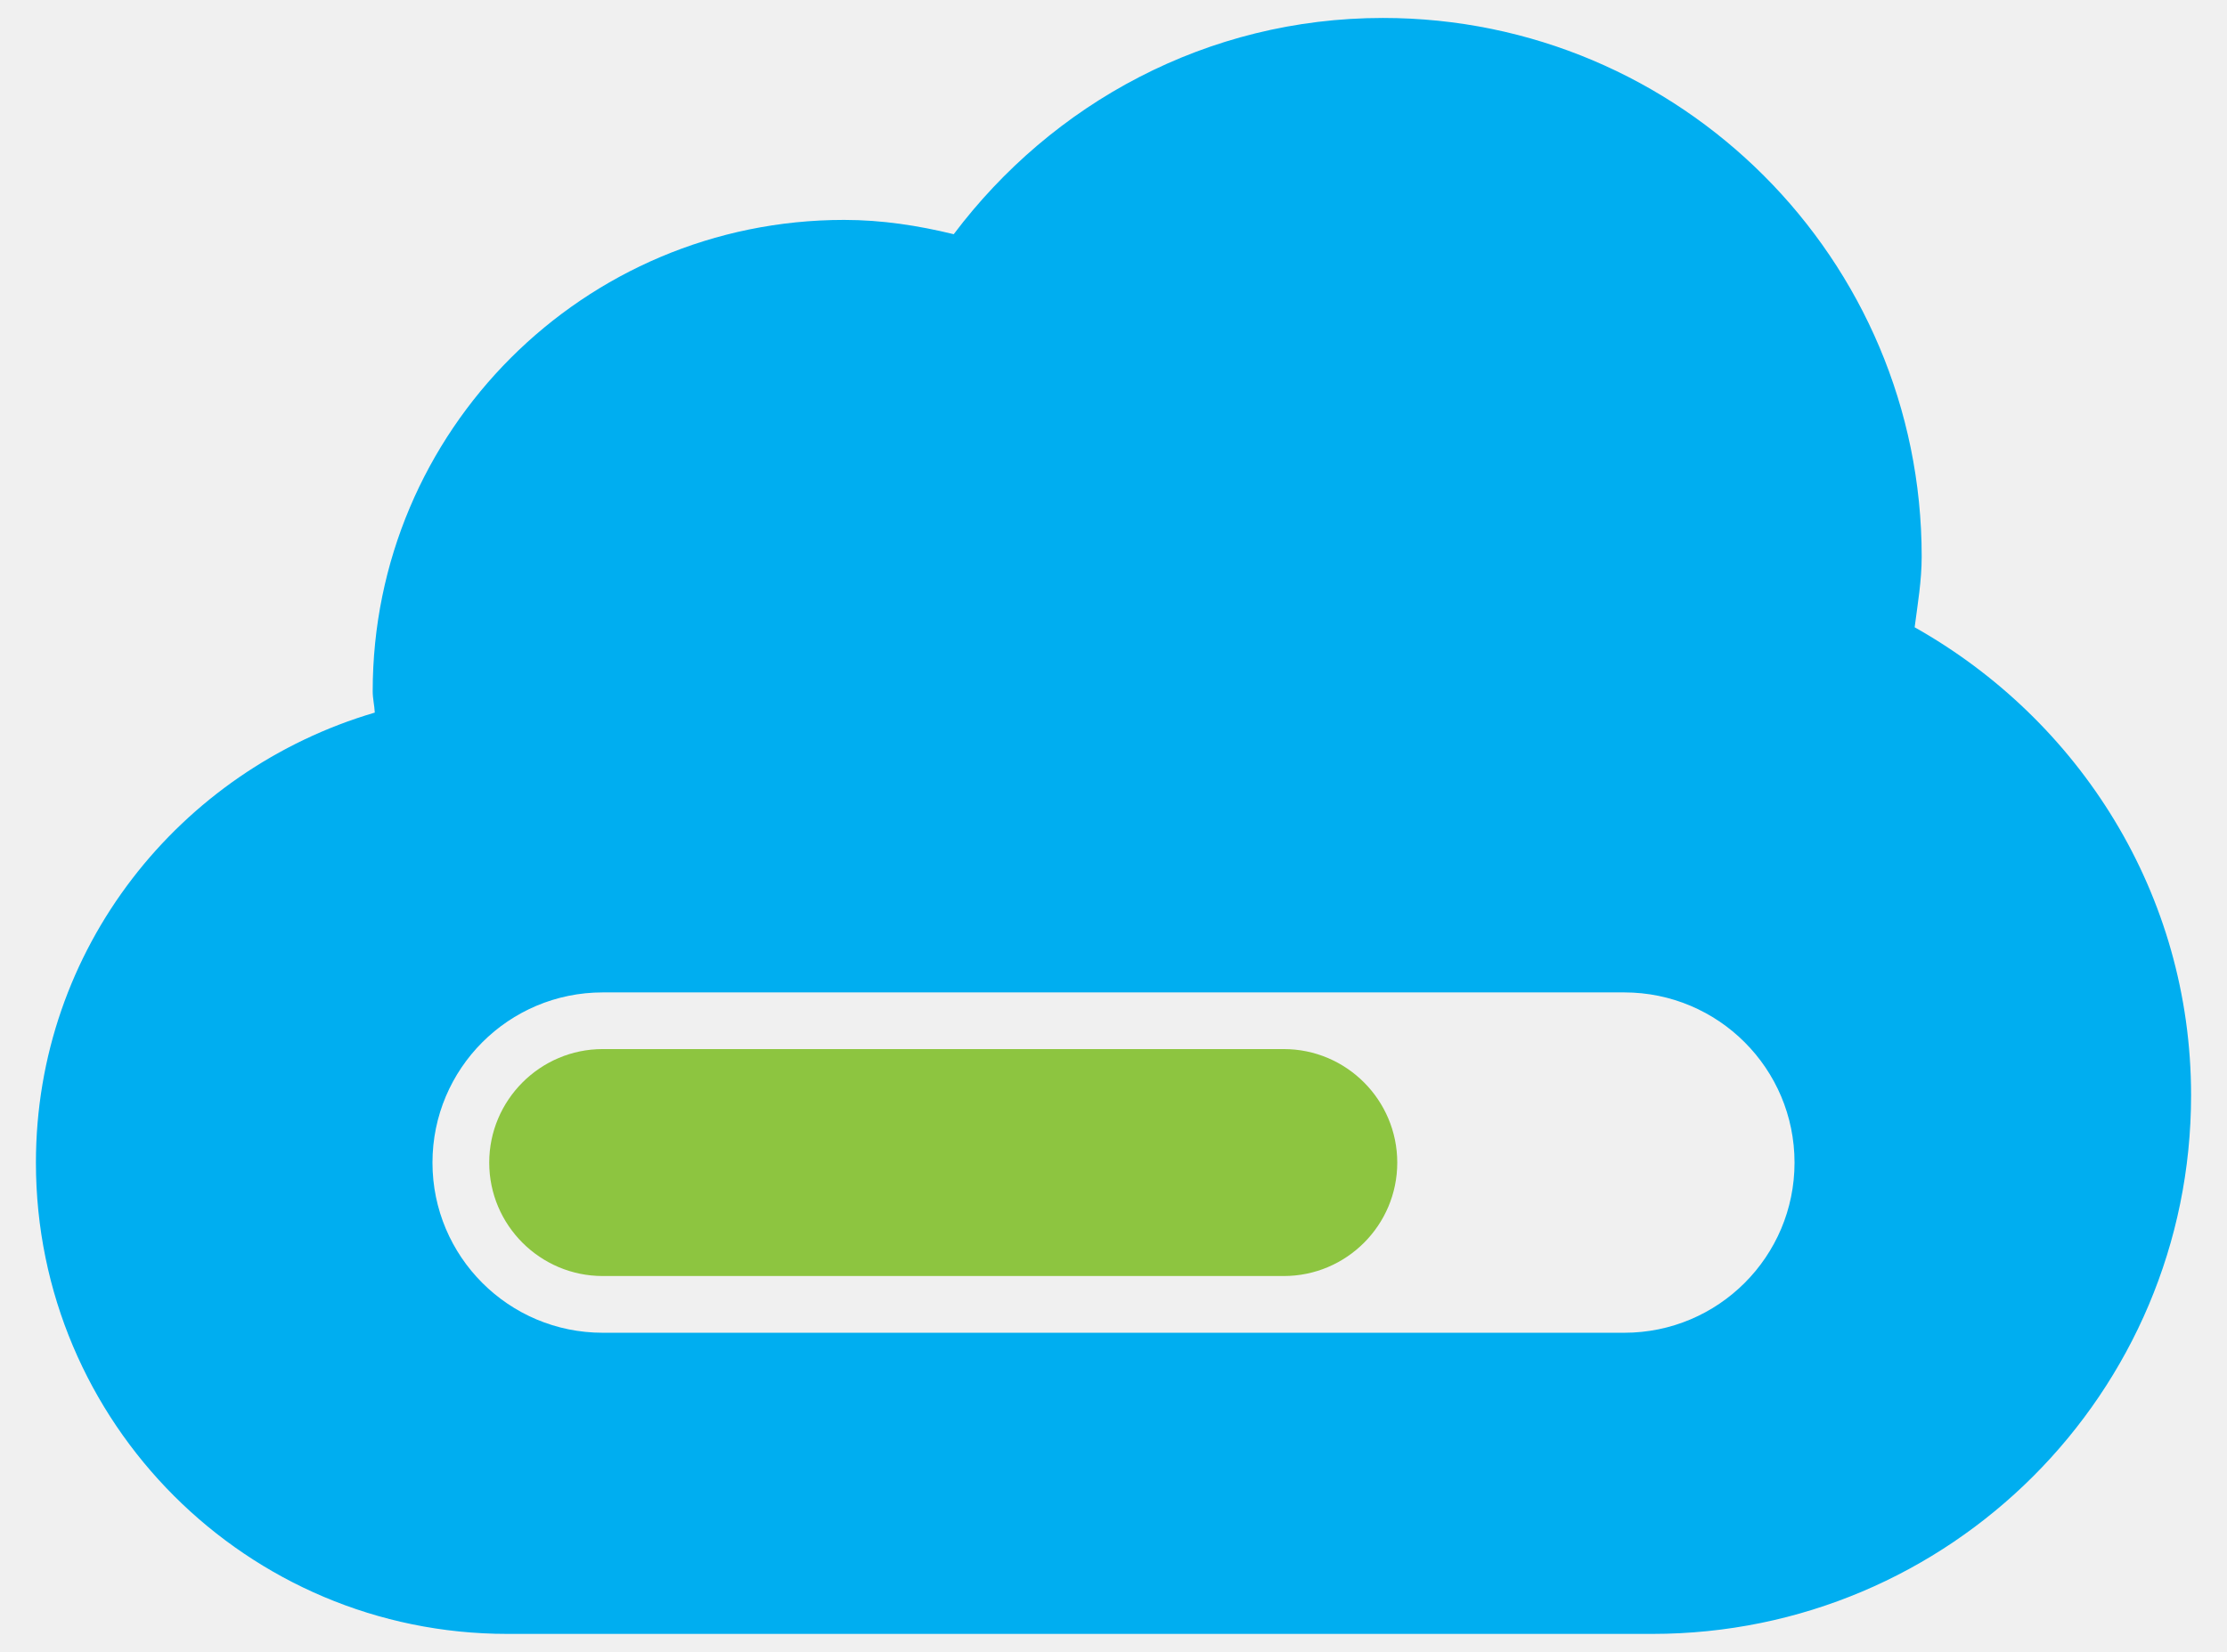
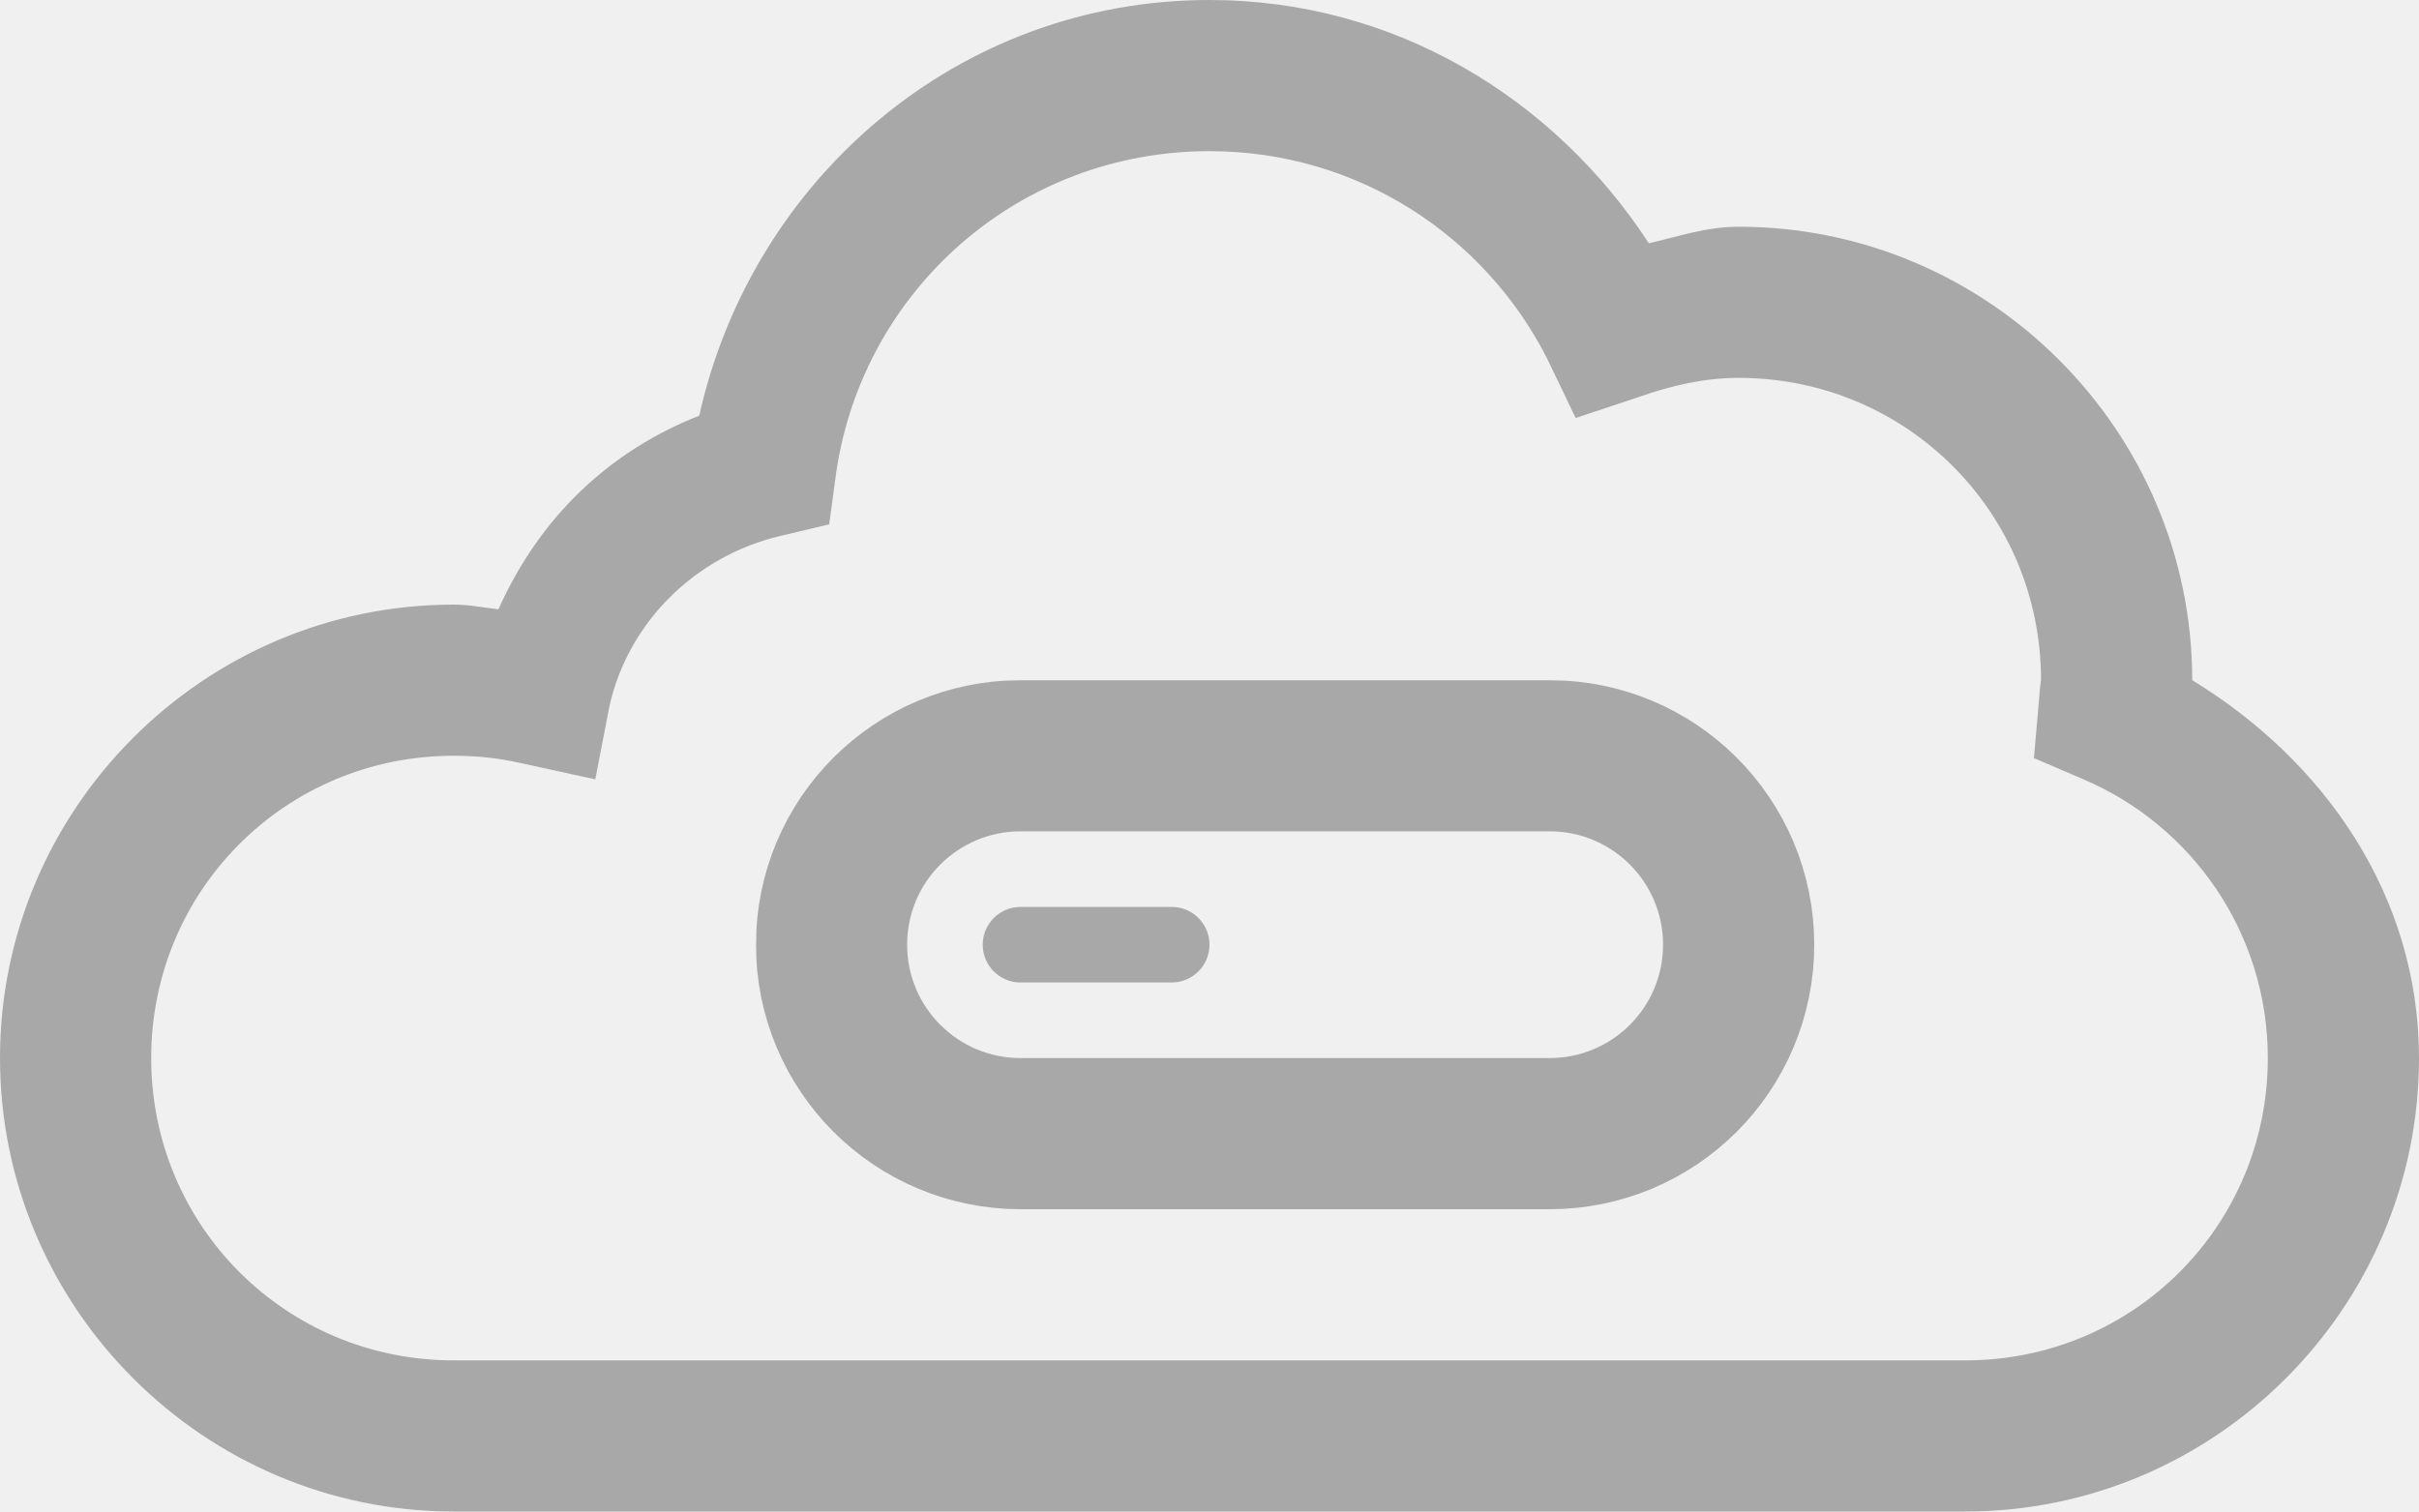
- <svg xmlns="http://www.w3.org/2000/svg" width="31px" height="23px" viewBox="0 0 31 23" version="1.1">
-   <defs />
-   <g id="Открытие-счета" stroke="none" stroke-width="1" fill="none" fill-rule="evenodd">
-     <g id="блок-счета-варианты" transform="translate(-849, -127)">
-       <g id="Group" transform="translate(825, 65)">
-         <g id="Imported-Layers" transform="translate(24.5, 62.1)">
-           <path d="M26.152,8.634 C26.194,8.309 26.25,7.988 26.25,7.65 C26.25,3.508 22.894,0.15 18.75,0.15 C16.3,0.15 14.145,1.342 12.776,3.161 C12.284,3.041 11.778,2.962 11.25,2.962 C7.625,2.962 4.688,5.9 4.688,9.525 C4.688,9.628 4.712,9.719 4.717,9.822 C1.998,10.622 0,13.108 0,16.088 C0,19.712 2.938,22.65 6.562,22.65 L22.5,22.65 C26.644,22.65 30,19.294 30,15.15 C30,12.341 28.438,9.92 26.152,8.634 L26.152,8.634 Z M22.11,18.457 L7.89,18.457 C6.581,18.457 5.52,17.396 5.52,16.088 C5.52,14.779 6.581,13.718 7.89,13.718 L22.11,13.718 C23.419,13.718 24.48,14.779 24.48,16.088 C24.48,17.396 23.419,18.457 22.11,18.457 L22.11,18.457 Z" id="Fill-1" fill="#00AEF0" />
-           <path d="M17.37,14.507 L7.89,14.507 C7.02,14.507 6.31,15.217 6.31,16.088 C6.31,16.959 7.02,17.667 7.89,17.667 L17.37,17.667 C18.242,17.667 18.95,16.959 18.95,16.088 C18.95,15.217 18.242,14.507 17.37,14.507 L17.37,14.507 Z" id="Fill-2" fill="#8DC540" />
-         </g>
+ <svg xmlns="http://www.w3.org/2000/svg" xmlns:xlink="http://www.w3.org/1999/xlink" width="32px" height="20px" viewBox="0 0 32 20" version="1.1">
+   <defs>
+     <rect id="path-1" x="12" y="11" width="10" height="3" rx="1.5" />
+     <mask id="mask-2" maskContentUnits="userSpaceOnUse" maskUnits="objectBoundingBox" x="-2" y="-2" width="14" height="7">
+       <rect x="10" y="9" width="14" height="7" fill="white" />
+       <use xlink:href="#path-1" fill="black" />
+     </mask>
+   </defs>
+   <g id="Page-1" stroke="none" stroke-width="1" fill="none" fill-rule="evenodd" opacity="0.3">
+     <g id="account_widget_status">
+       <path d="M16,0 C12.669,0 9.948,2.371 9.25,5.5 C8.032,5.98 7.125,6.871 6.594,8.062 C6.394,8.04 6.211,8 6,8 C2.698,8 0,10.698 0,14 C0,17.302 2.698,20 6,20 L26,20 C29.302,20 32,17.302 32,14 C32,11.835 30.73,10.055 29,9 C29,5.698 26.302,3 23,3 C22.568,3 22.204,3.13 21.812,3.219 C20.563,1.302 18.451,0 16,0 L16,0 Z M16,2 C17.958,2 19.644,3.119 20.469,4.75 L20.844,5.531 L21.688,5.25 C22.125,5.096 22.556,5 23,5 C25.22,5 27,6.78 27,9 C27,8.991 26.986,9.078 26.969,9.312 L26.906,10.031 L27.562,10.312 C28.991,10.922 30,12.338 30,14 C30,16.22 28.22,18 26,18 L6,18 C3.78,18 2,16.22 2,14 C2,11.78 3.78,10 6,10 C6.291,10 6.577,10.027 6.875,10.094 L7.875,10.312 L8.062,9.344 C8.31,8.23 9.202,7.359 10.312,7.094 L10.969,6.938 L11.062,6.25 C11.418,3.836 13.478,2 16,2 L16,2 Z" id="Shape" fill="#000000" />
+       <g id="Rectangle">
+         <use fill-opacity="0" fill="#FFFFFF" fill-rule="evenodd" xlink:href="#path-1" />
+         <use stroke="#000000" mask="url(#mask-2)" stroke-width="4" stroke-linecap="square" xlink:href="#path-1" />
      </g>
+       <rect id="Rectangle" fill="#000000" x="13" y="12" width="3" height="1" rx="0.5" />
    </g>
  </g>
</svg>
